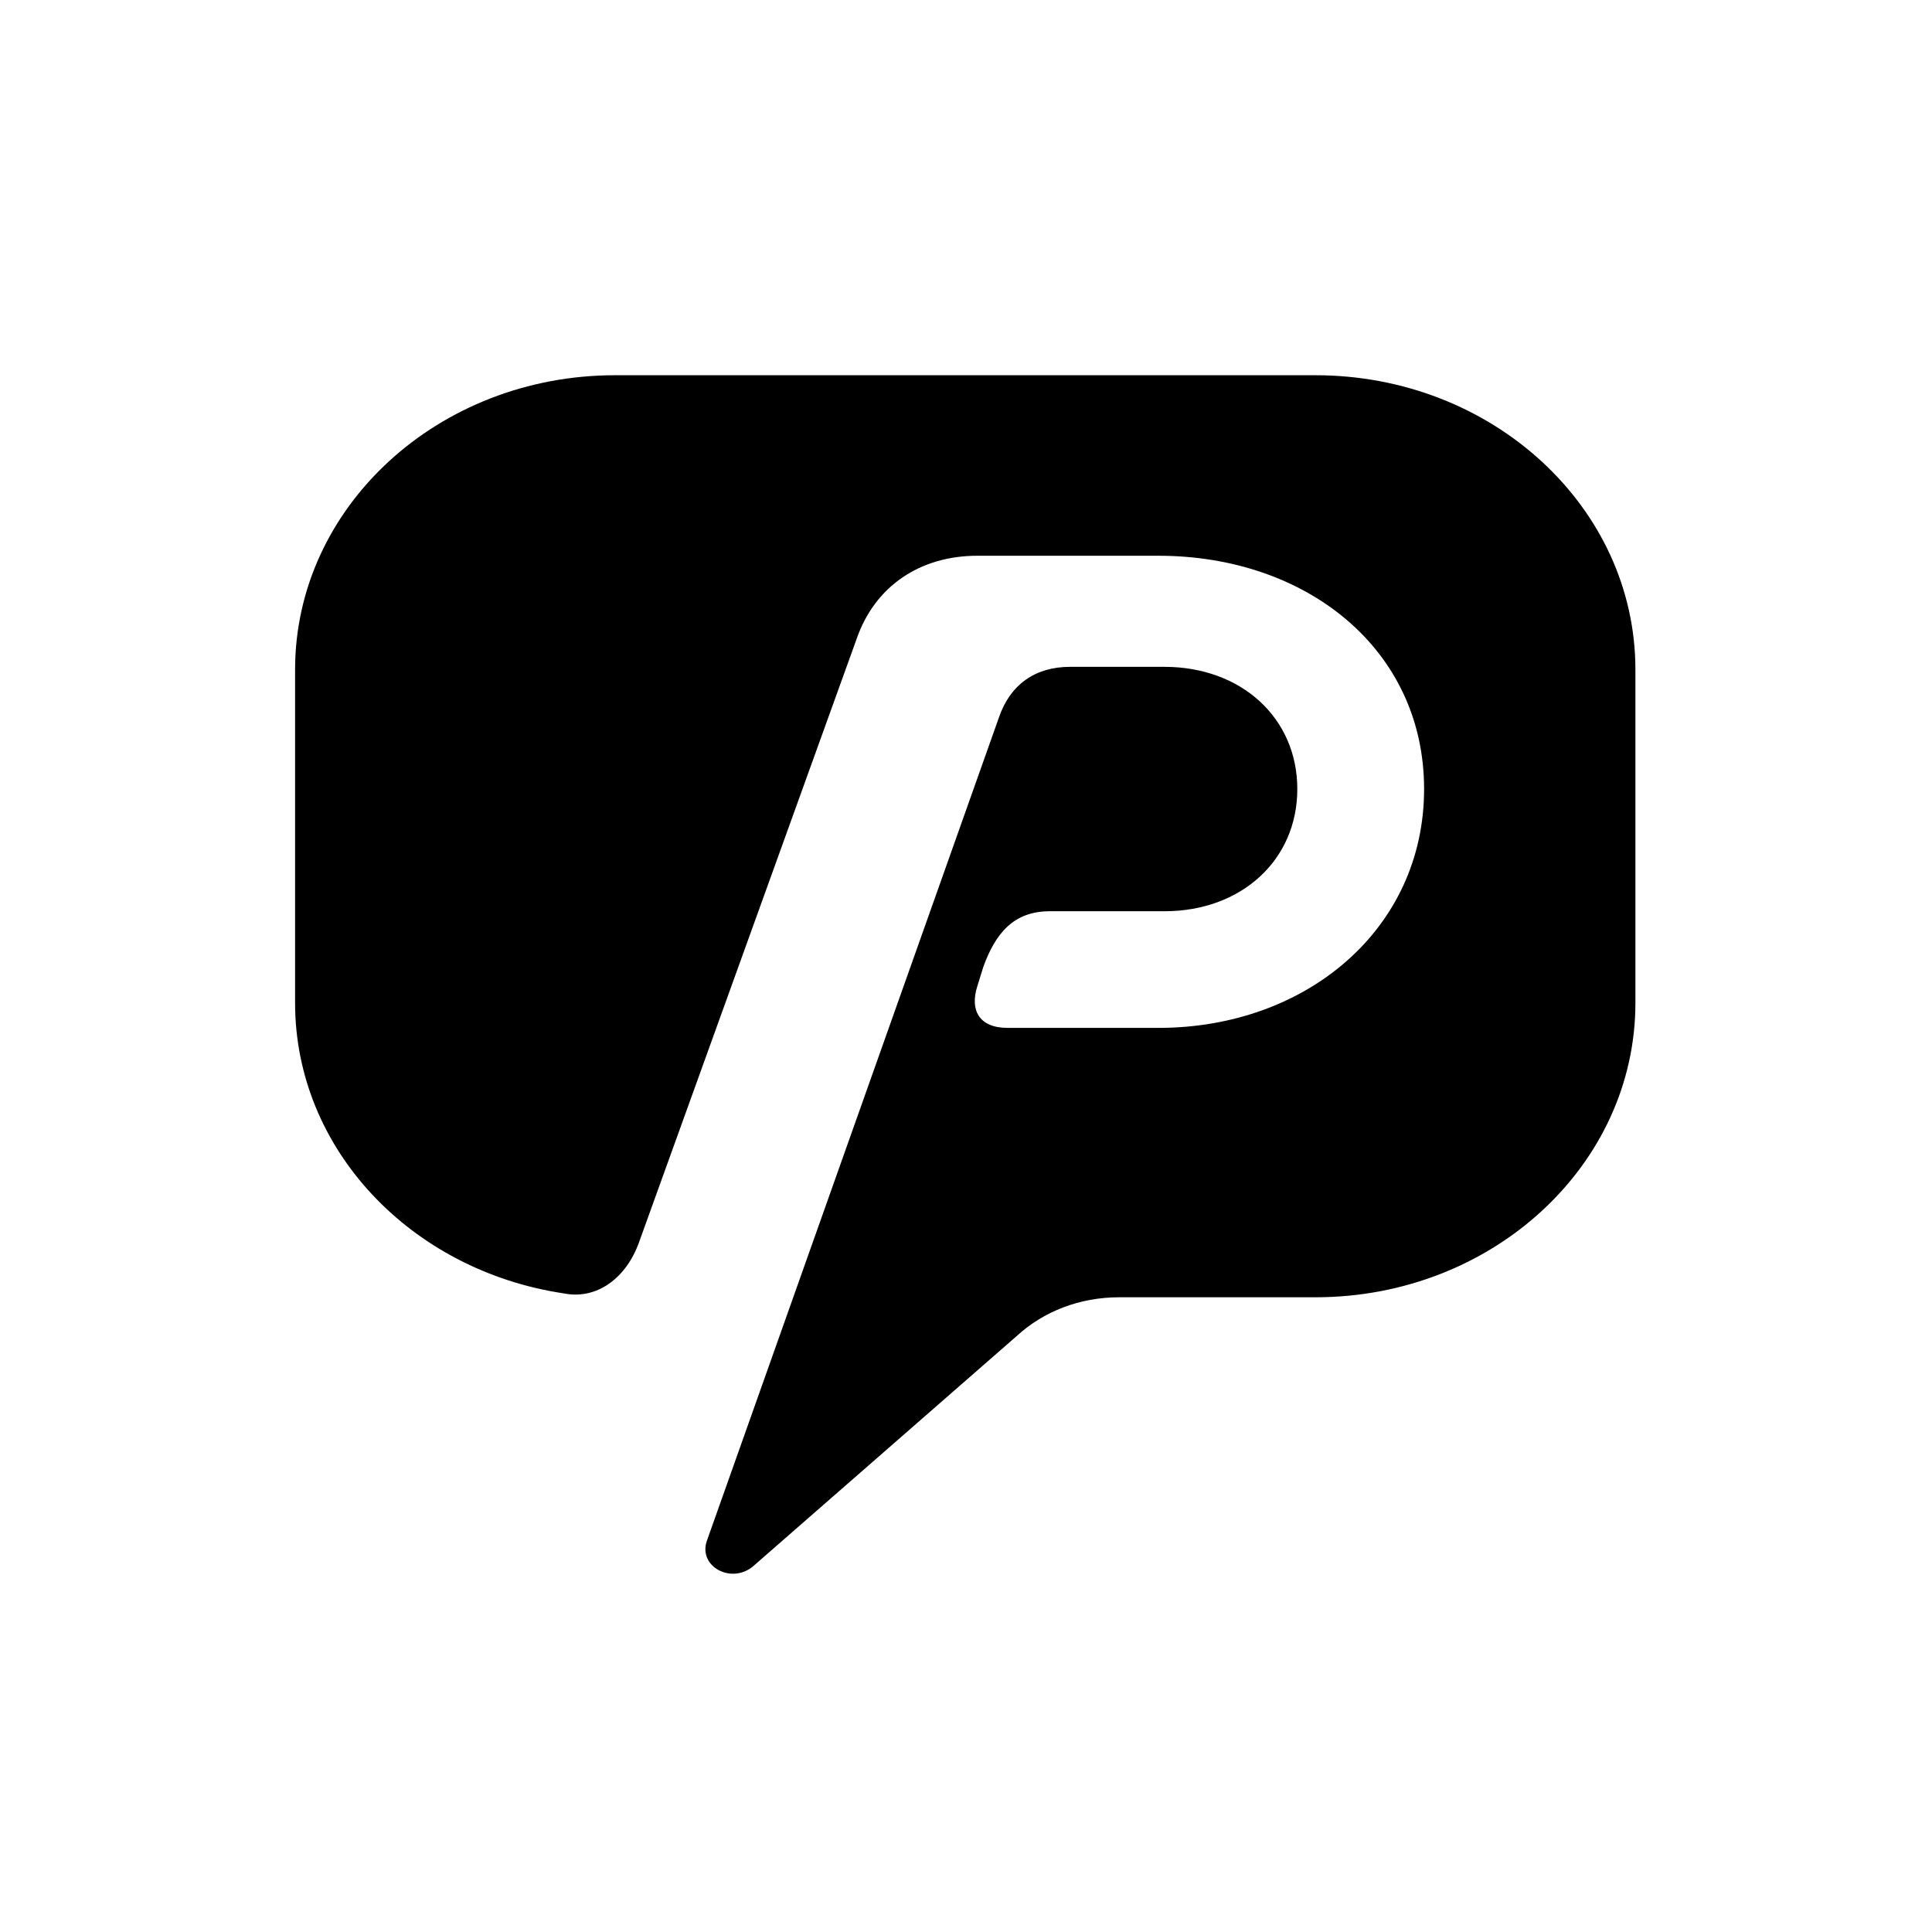
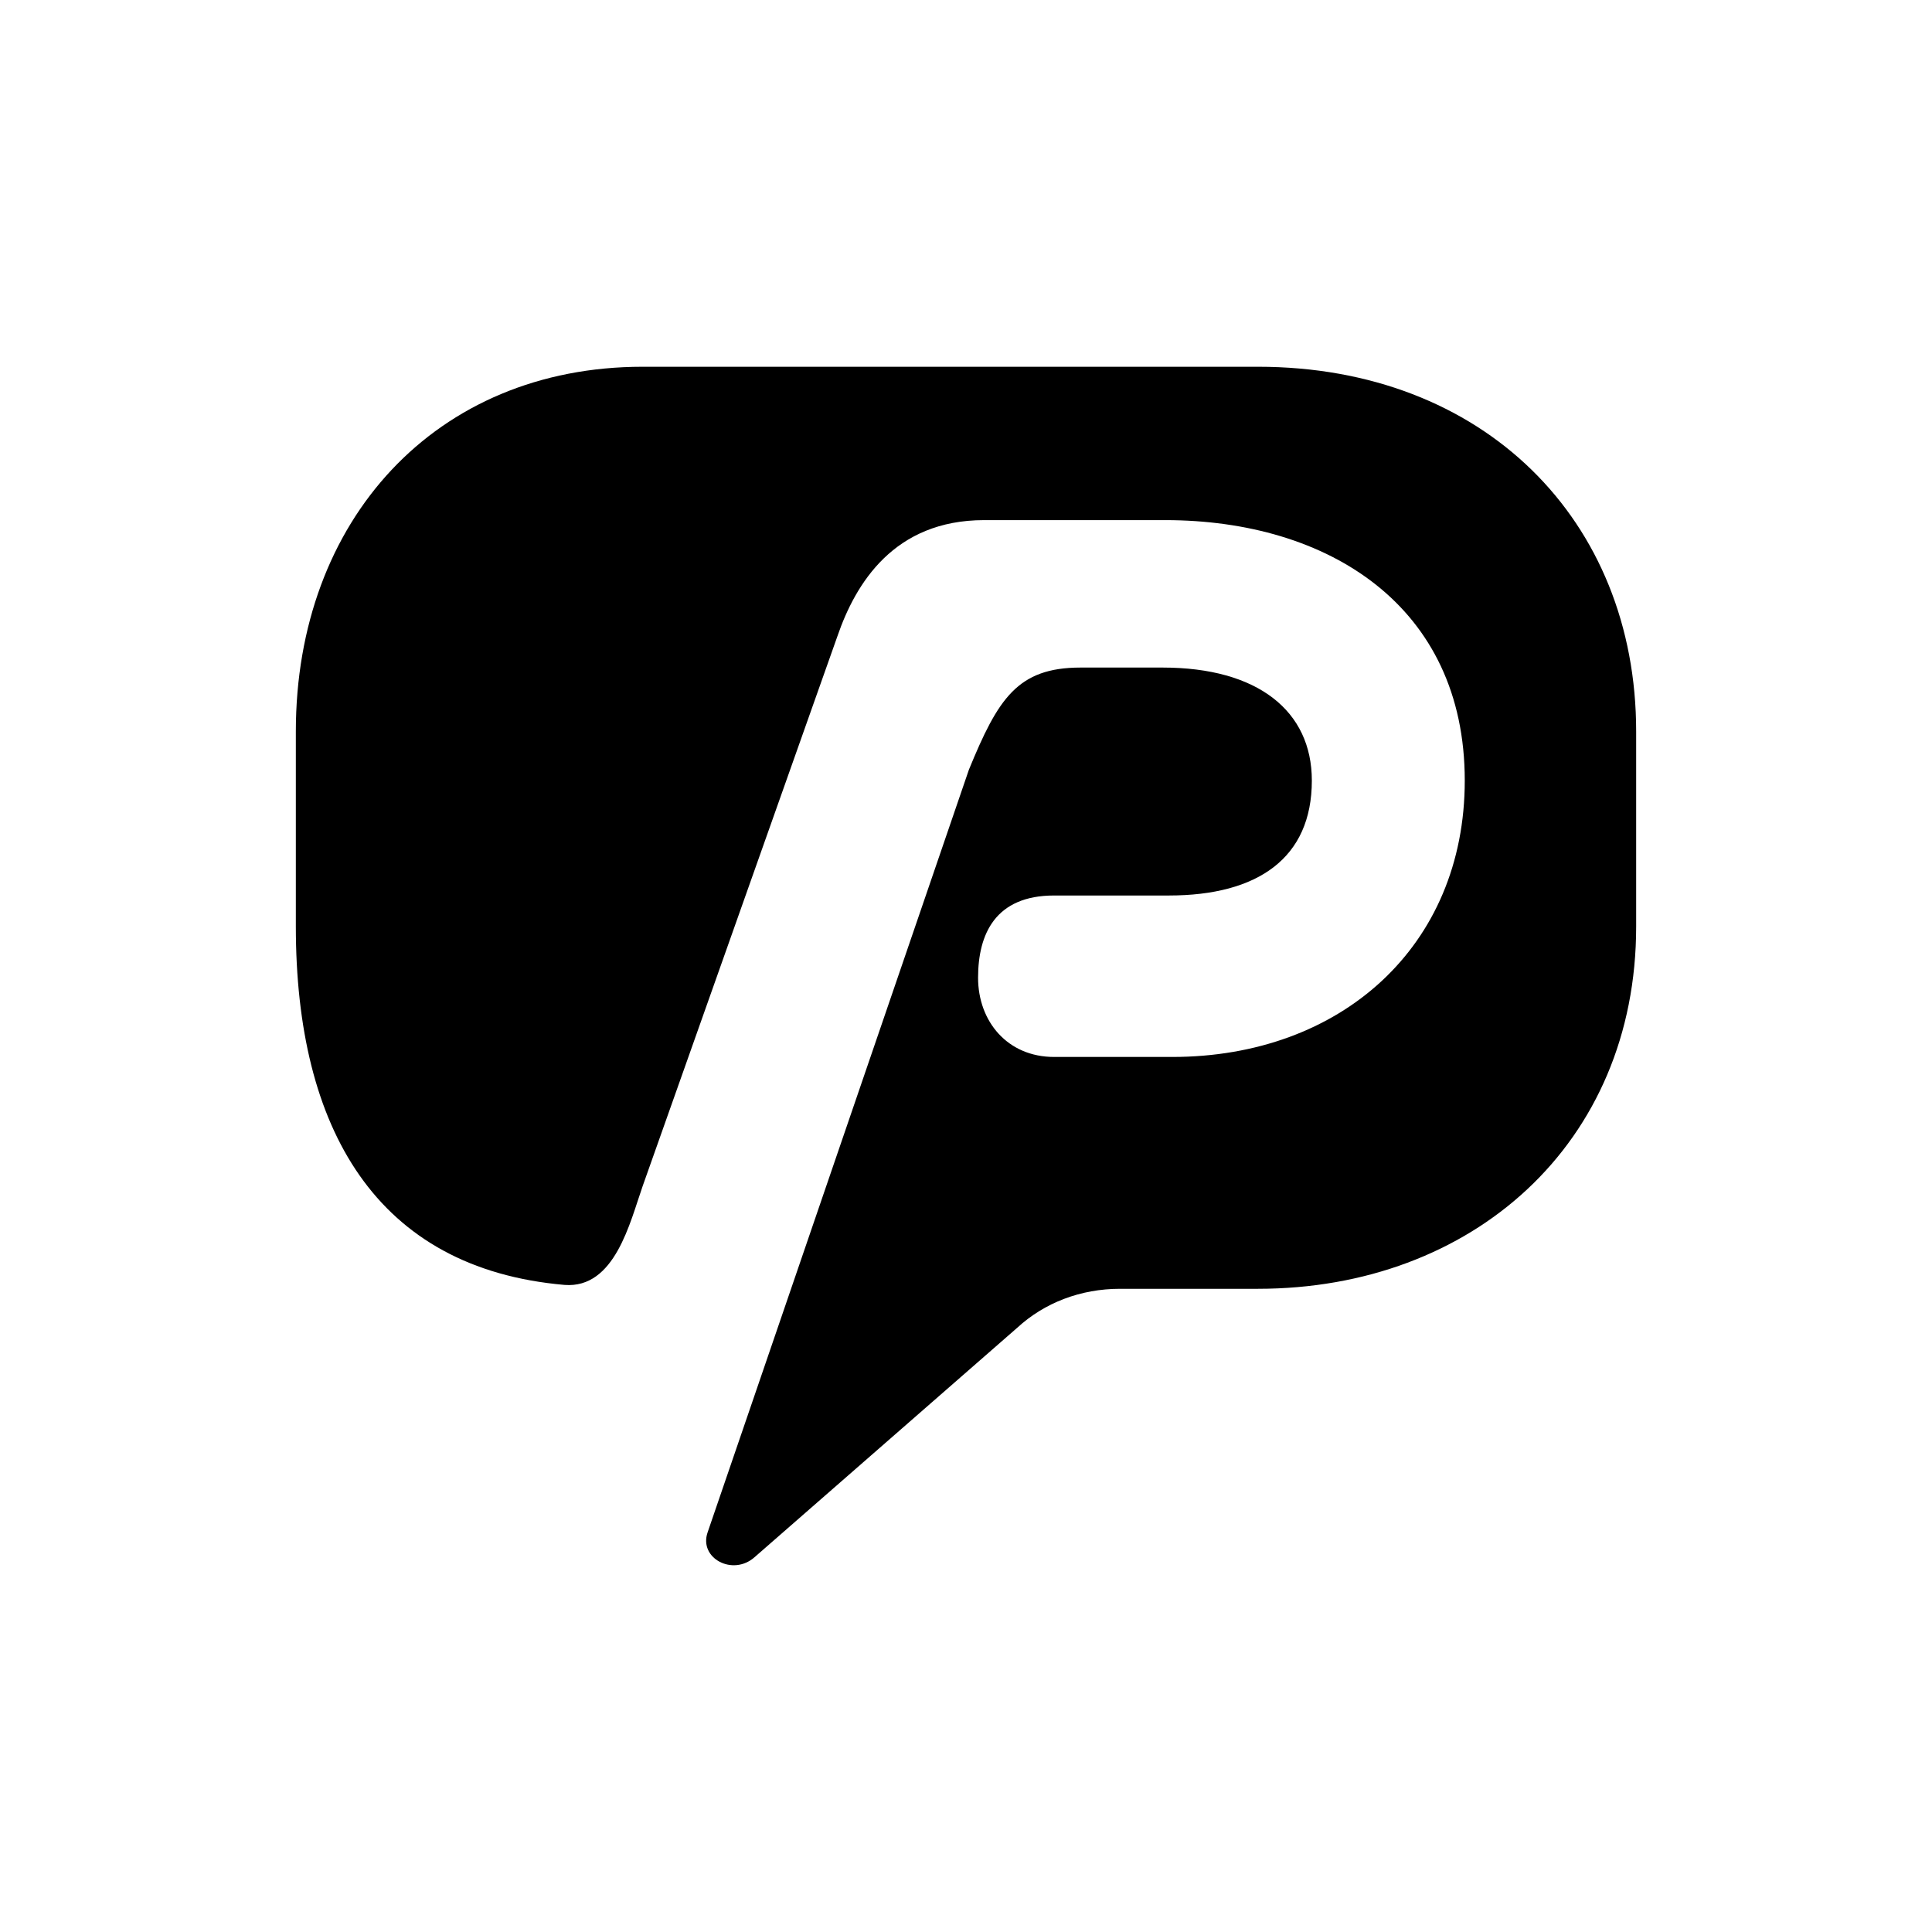
<svg xmlns="http://www.w3.org/2000/svg" width="1024" height="1024" viewBox="0 0 1024 1024">
  <rect width="1024" height="1024" fill="#FFFFFF" />
-   <g transform="translate(102 140) scale(1.6 1.6)">
-     <path fill="#000000" transform="scale(1 0.92)" d="M 140 40 H 372 C 430.542 40 478 87.458 478 146 V 266 C 478 324.542 430.542 372 372 372 H 307 C 294 372 282 377 273 386 L 186 468.6 C 178.78 475.62 167.44 469.03 170.4 459.72 L 267.2 163.1 C 270.87 151.52 279.05 145 290.7 145 H 322 C 347.405 145 366 163.356 366 189 C 366 214.644 347.405 233 322 233 H 284 C 272 233 266 241 262 253 L 260 260 C 257.5 268.5 260.5 275 270 275 H 320 C 369.153 275 408 239.258 408 189 C 408 138.742 369.153 105 320 105 H 260 C 241 105 226 116 220 135 L 148 352 C 143.8 365 134 373 123 370.6 C 72.5 362.4 34 318.8 34 266 V 146 C 34 87.458 81.458 40 140 40 Z" />
+   <g transform="translate(156.8 194.3872) scale(1.6)">
+     <path fill="#000000" d="M114.887 0 L318.703 0 C393.455 0 444 50.807 444 120.817 L444 185.433 C444 257.413 389.68 305.44 318.703 305.44 L273 305.44 C260 305.44 248 310.04 239 318.32 L152 394.312 C144.78 400.77 133.44 394.708 136.4 386.142 L222.964 133.474 C232.577 110.06 239 99.646 259.944 99.646 L287.141 99.646 C318.703 99.646 336.564 114.045 336.564 137.08 C336.564 162.746 318.703 175.155 289.185 175.155 L251.185 175.155 C231.725 175.155 226 187.923 226 202.4 C226 216.835 235.715 228.637 251.185 228.637 L290.333 228.637 C346.143 228.637 387.222 192.062 387.222 137.08 C387.222 79.267 342.036 50.807 288 50.807 L228 50.807 C198.156 50.807 185.399 71.8 179.399 89.28 L114.887 271.426 C110.687 283.386 105.704 305.44 89 304.152 C26.7 298.732 0 252.513 0 185.433 L0 120.817 C0 50.807 46.309 0 114.887 0 Z" />
  </g>
</svg>
